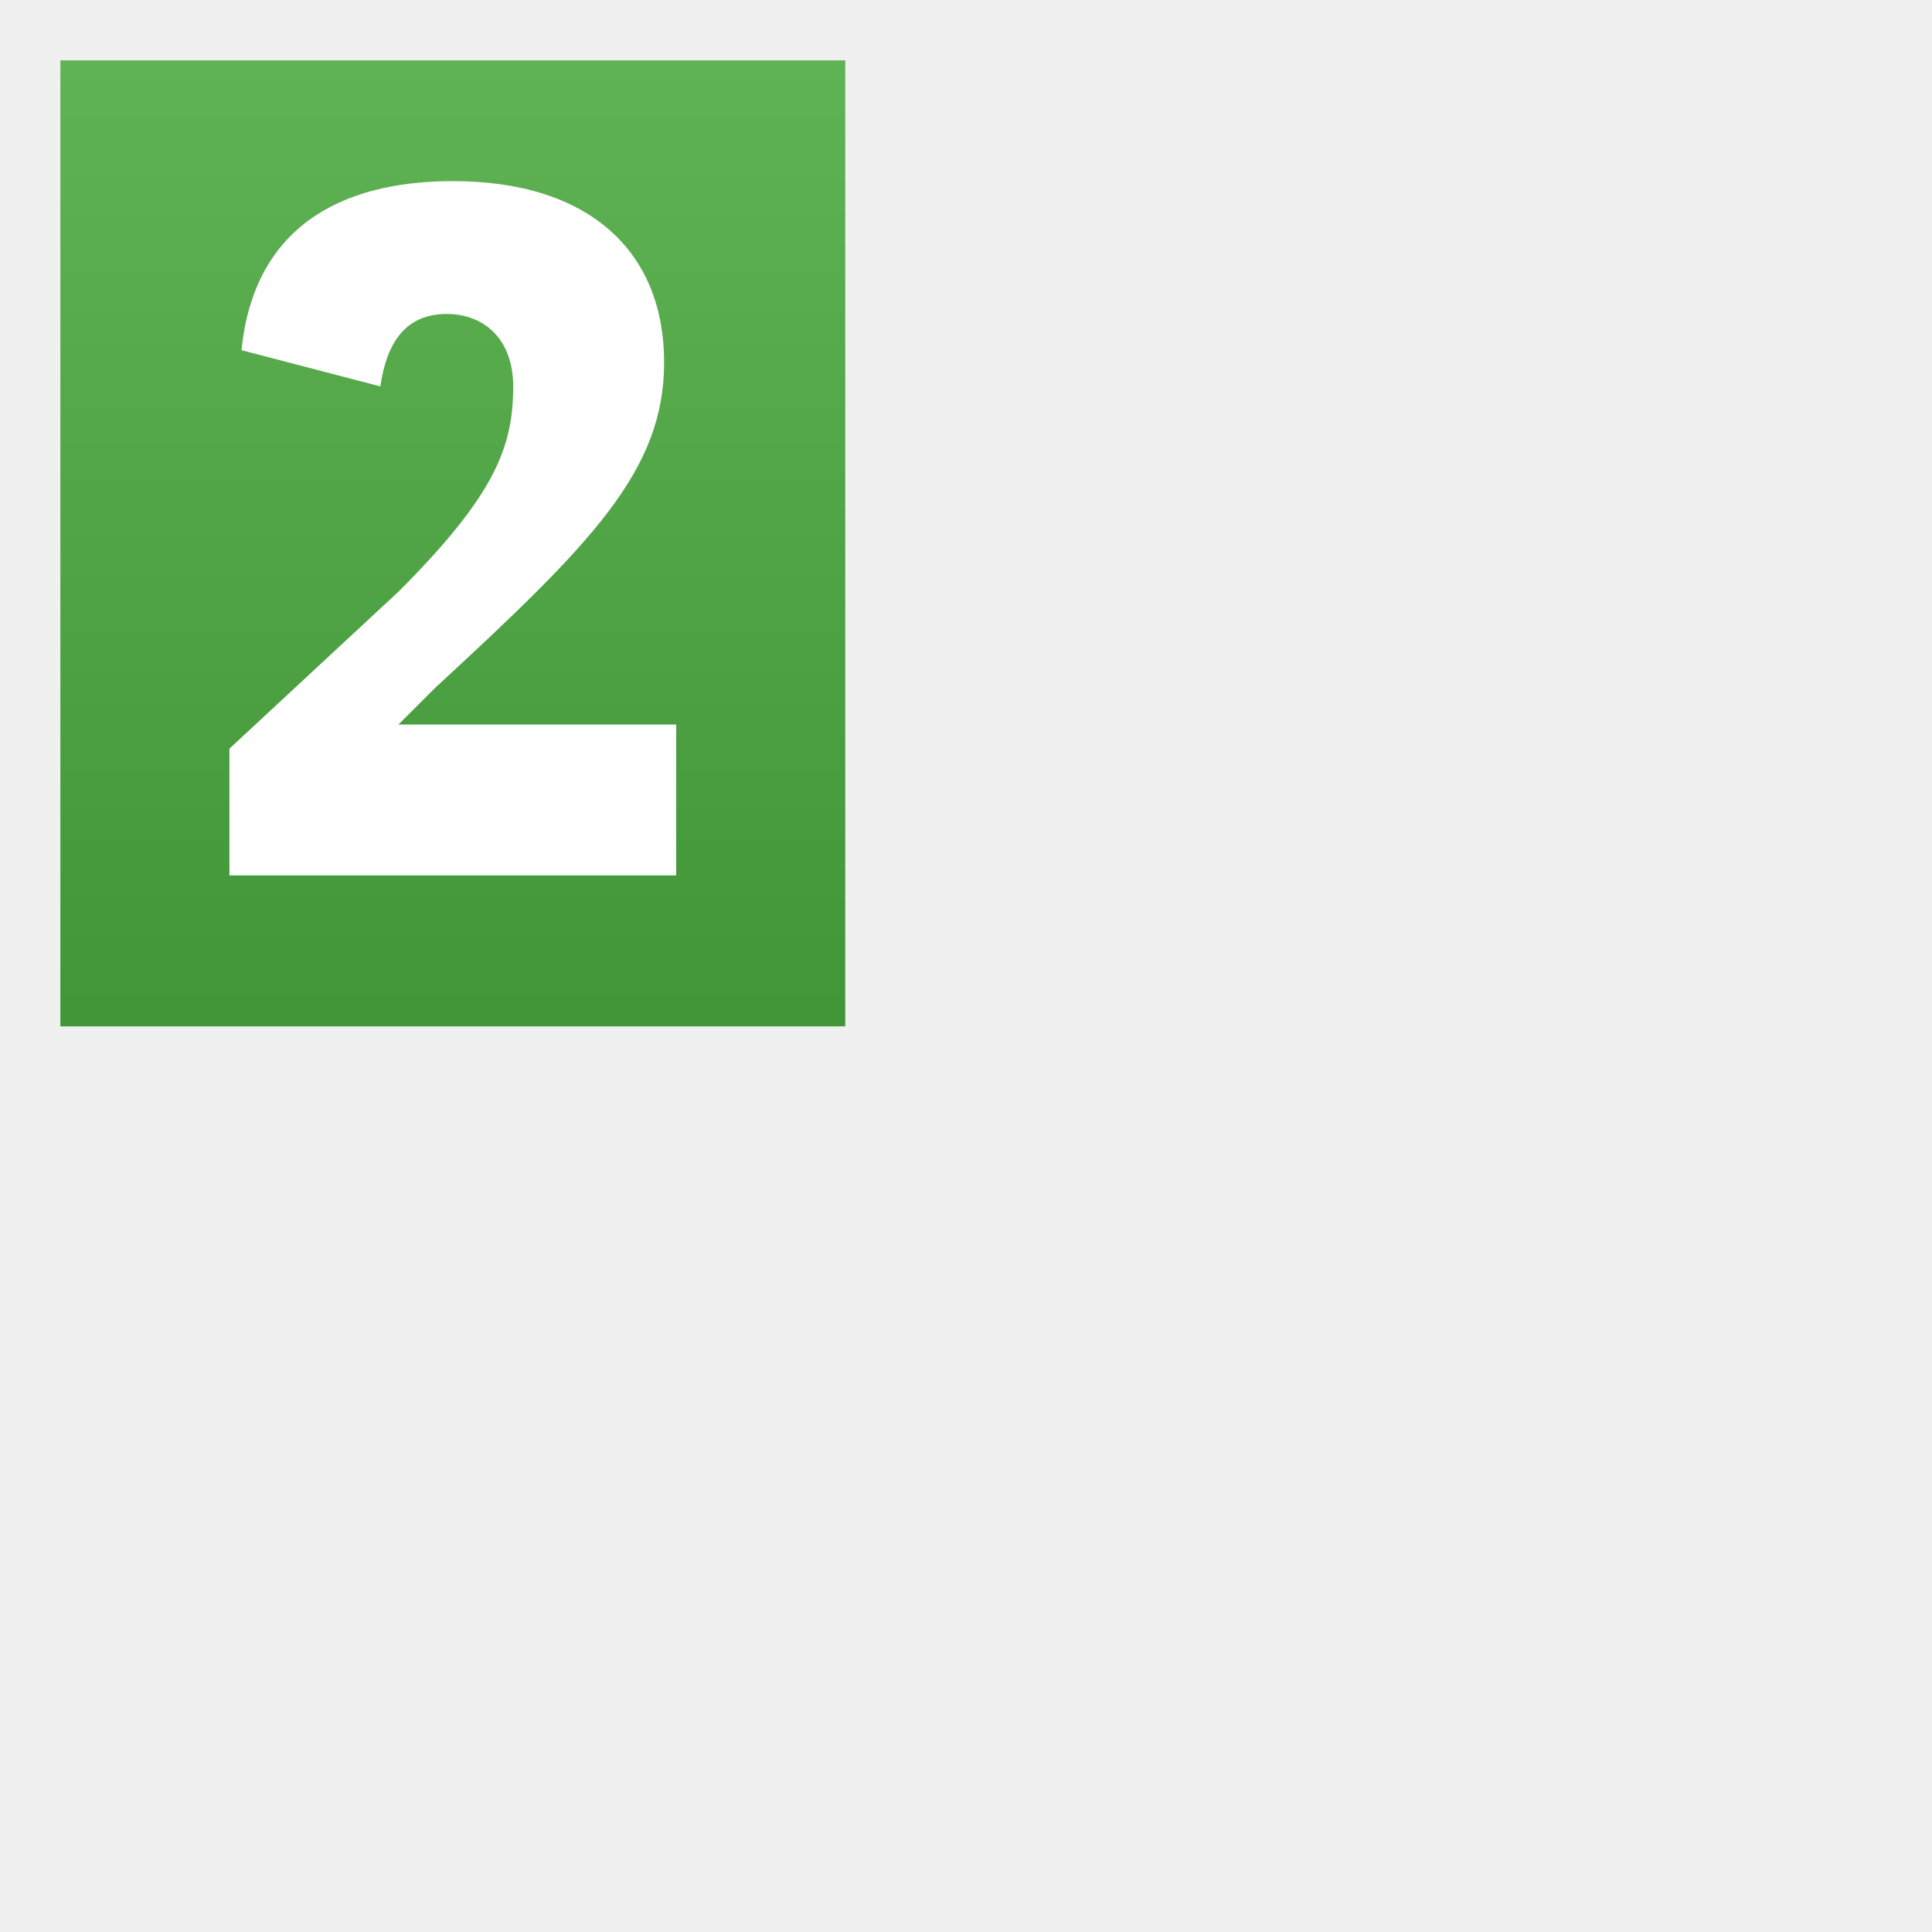
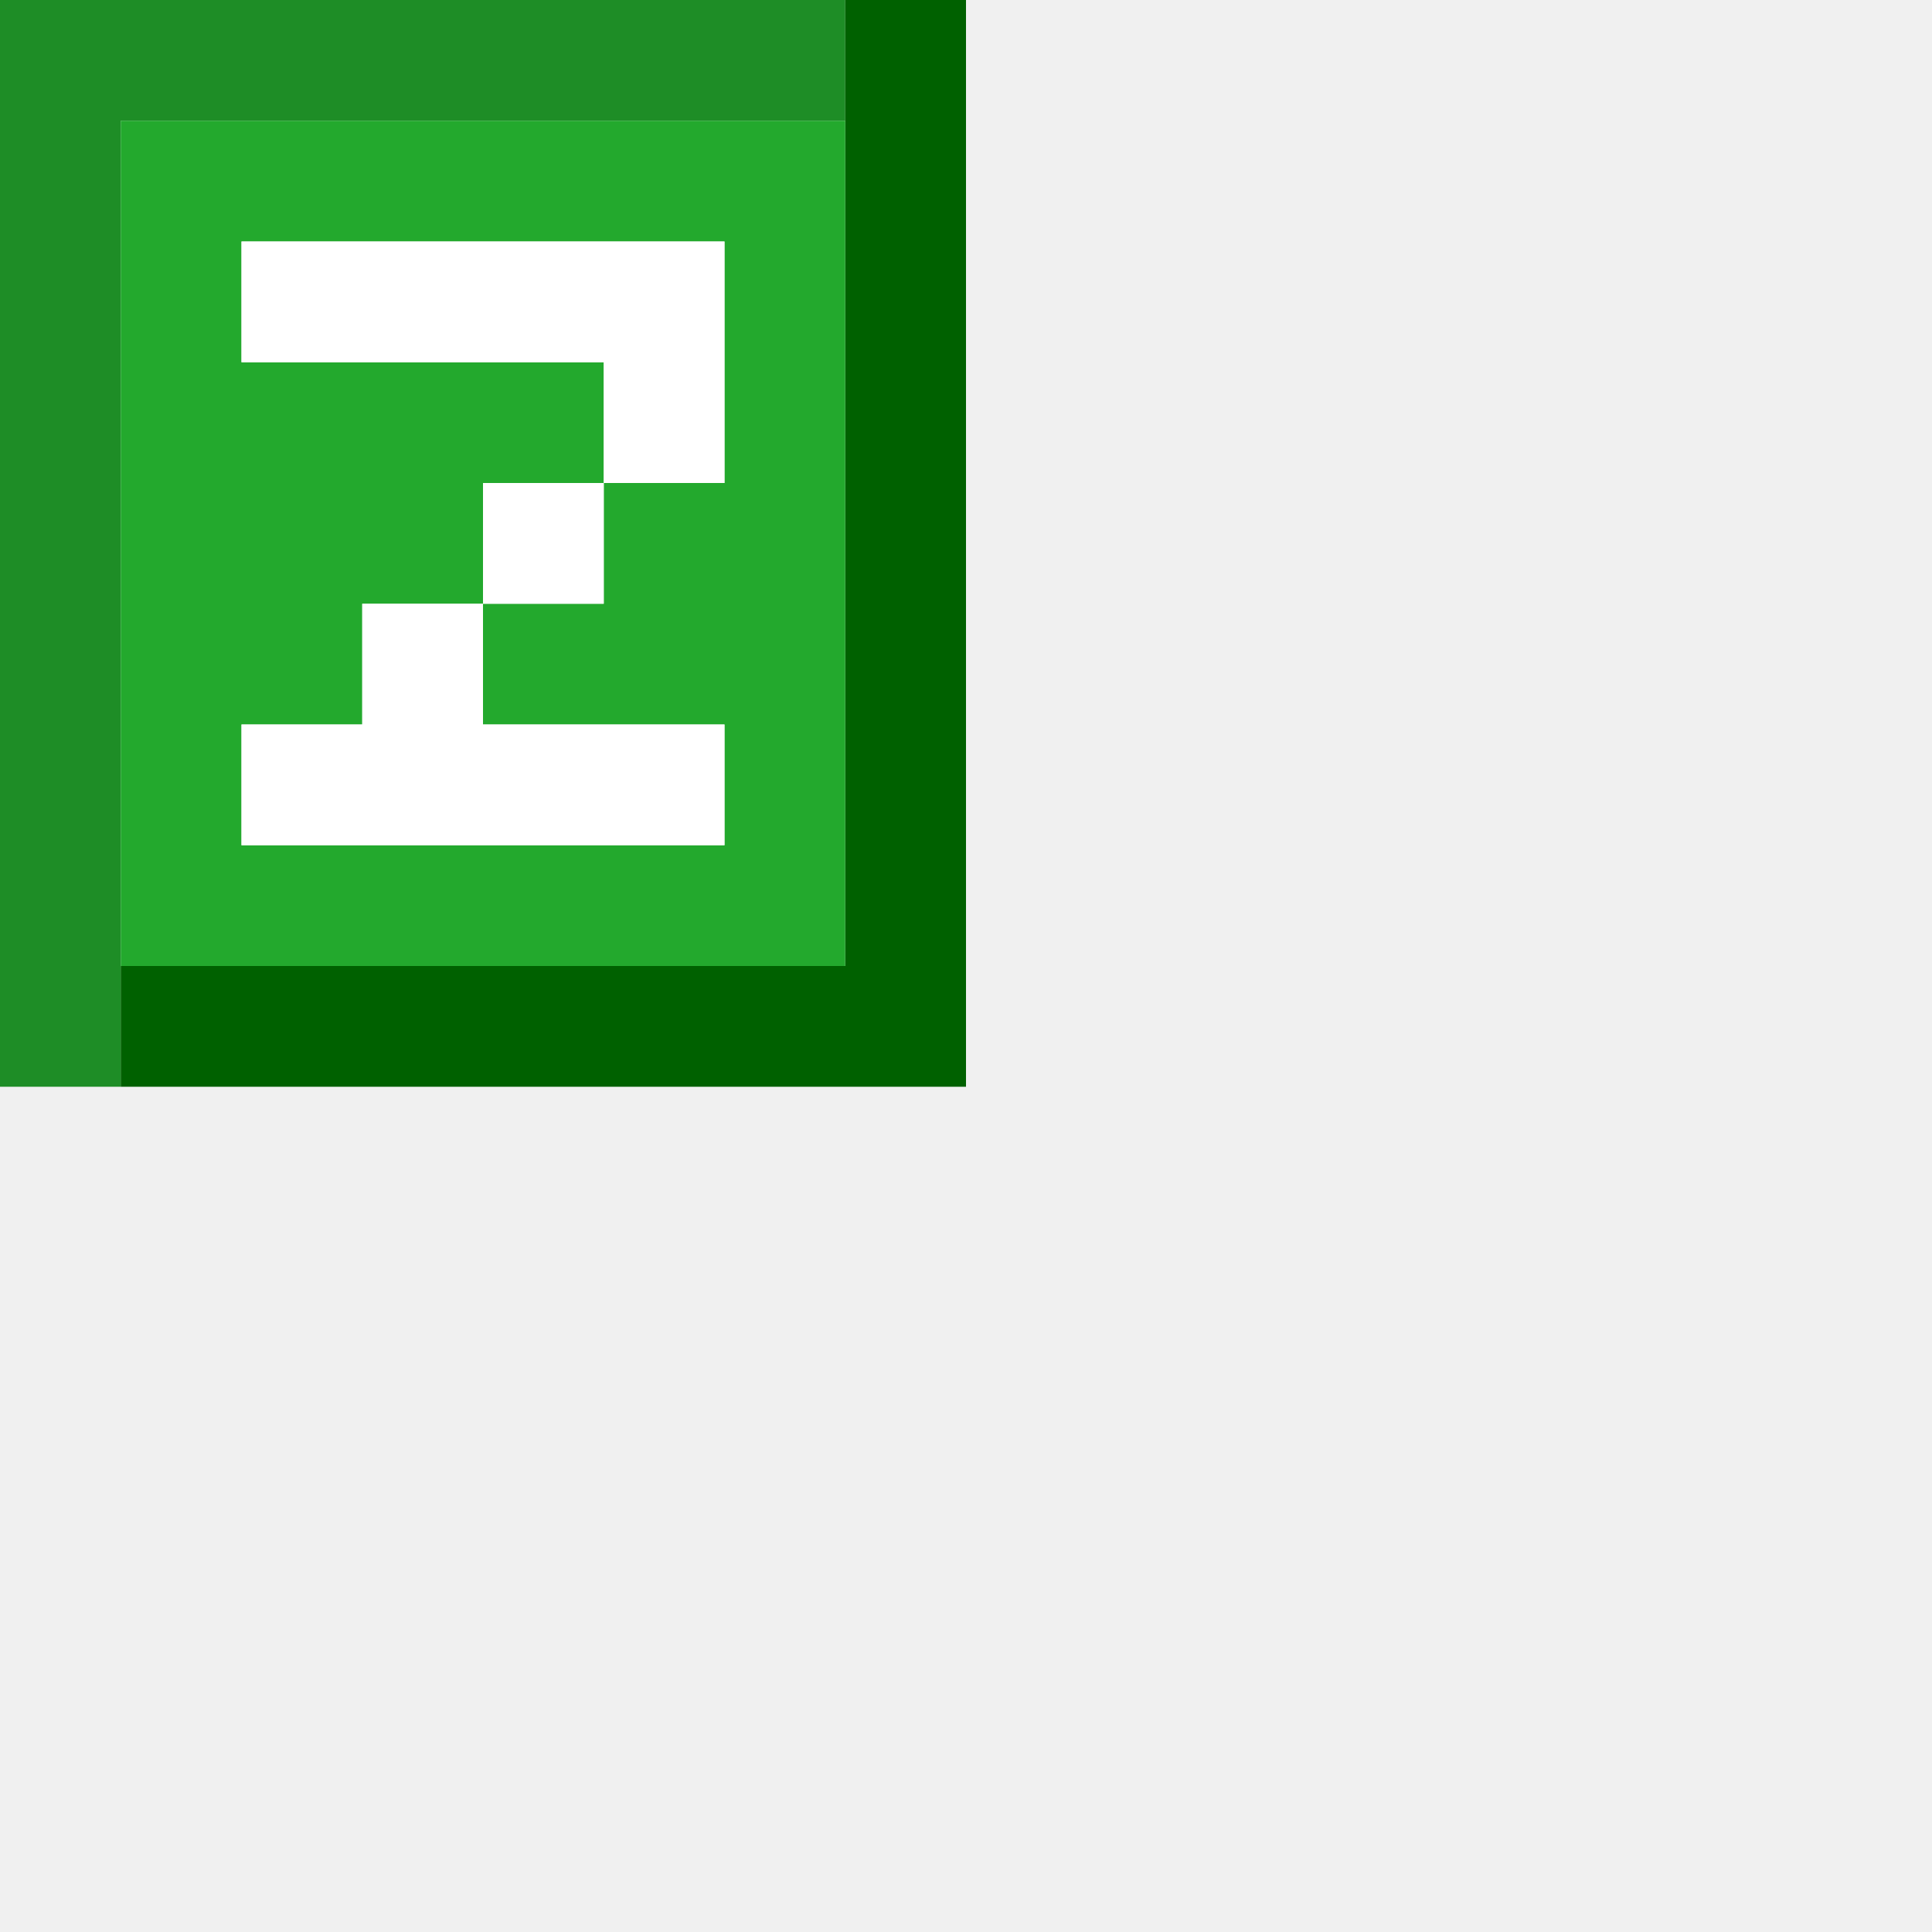
<svg xmlns="http://www.w3.org/2000/svg" viewBox="0 0 16 16">
-   <defs>
-     <linearGradient id="layer0" x1="0" y1="0" x2="0" y2="16" gradientUnits="userSpaceOnUse">
-       <stop offset="0" stop-color="#62b556" />
-       <stop offset="1" stop-color="#237a1c" />
-     </linearGradient>
-   </defs>
-   <path d="M0.5 0.5H7V8.5H0.5Z" fill="url(#layer0)" />
-   <path d="M2 2.9C2.1 1.9 2.8 1.5 3.75 1.5C4.9 1.5 5.5 2.1 5.5 3C5.5 3.9 4.9 4.5 3.6 5.7L3.3 6H5.6V7.25H1.9V6.2L3.3 4.9C4.1 4.1 4.25 3.7 4.25 3.2C4.25 2.8 4 2.6 3.7 2.6C3.35 2.6 3.2 2.85 3.15 3.2Z" fill="#ffffff" />
+   <path d="M0 0h7v1h-7zM0 1h1v8h-1z" fill="#1e8d26" />
+   <path d="M7 0h1v9h-1zM1 8h6v1h-6z" fill="#006100" />
+   <path d="M1 1h6v1h-6zM1 2h1v6h-1zM6 2h1v6h-1zM2 3h3v1h-3zM2 4h2v1h-2zM5 4h1v2h-1zM2 5h1v1h-1zM4 5h1v1h-1zM2 7h4v1h-4z" fill="#23a92d" />
+   <path d="M2 2h4v1h-4zM5 3h1v1h-1zM4 4h1v1h-1zM3 5h1v2h-1zM2 6h1v1h-1zM4 6h2v1h-2z" fill="#ffffff" />
</svg>
